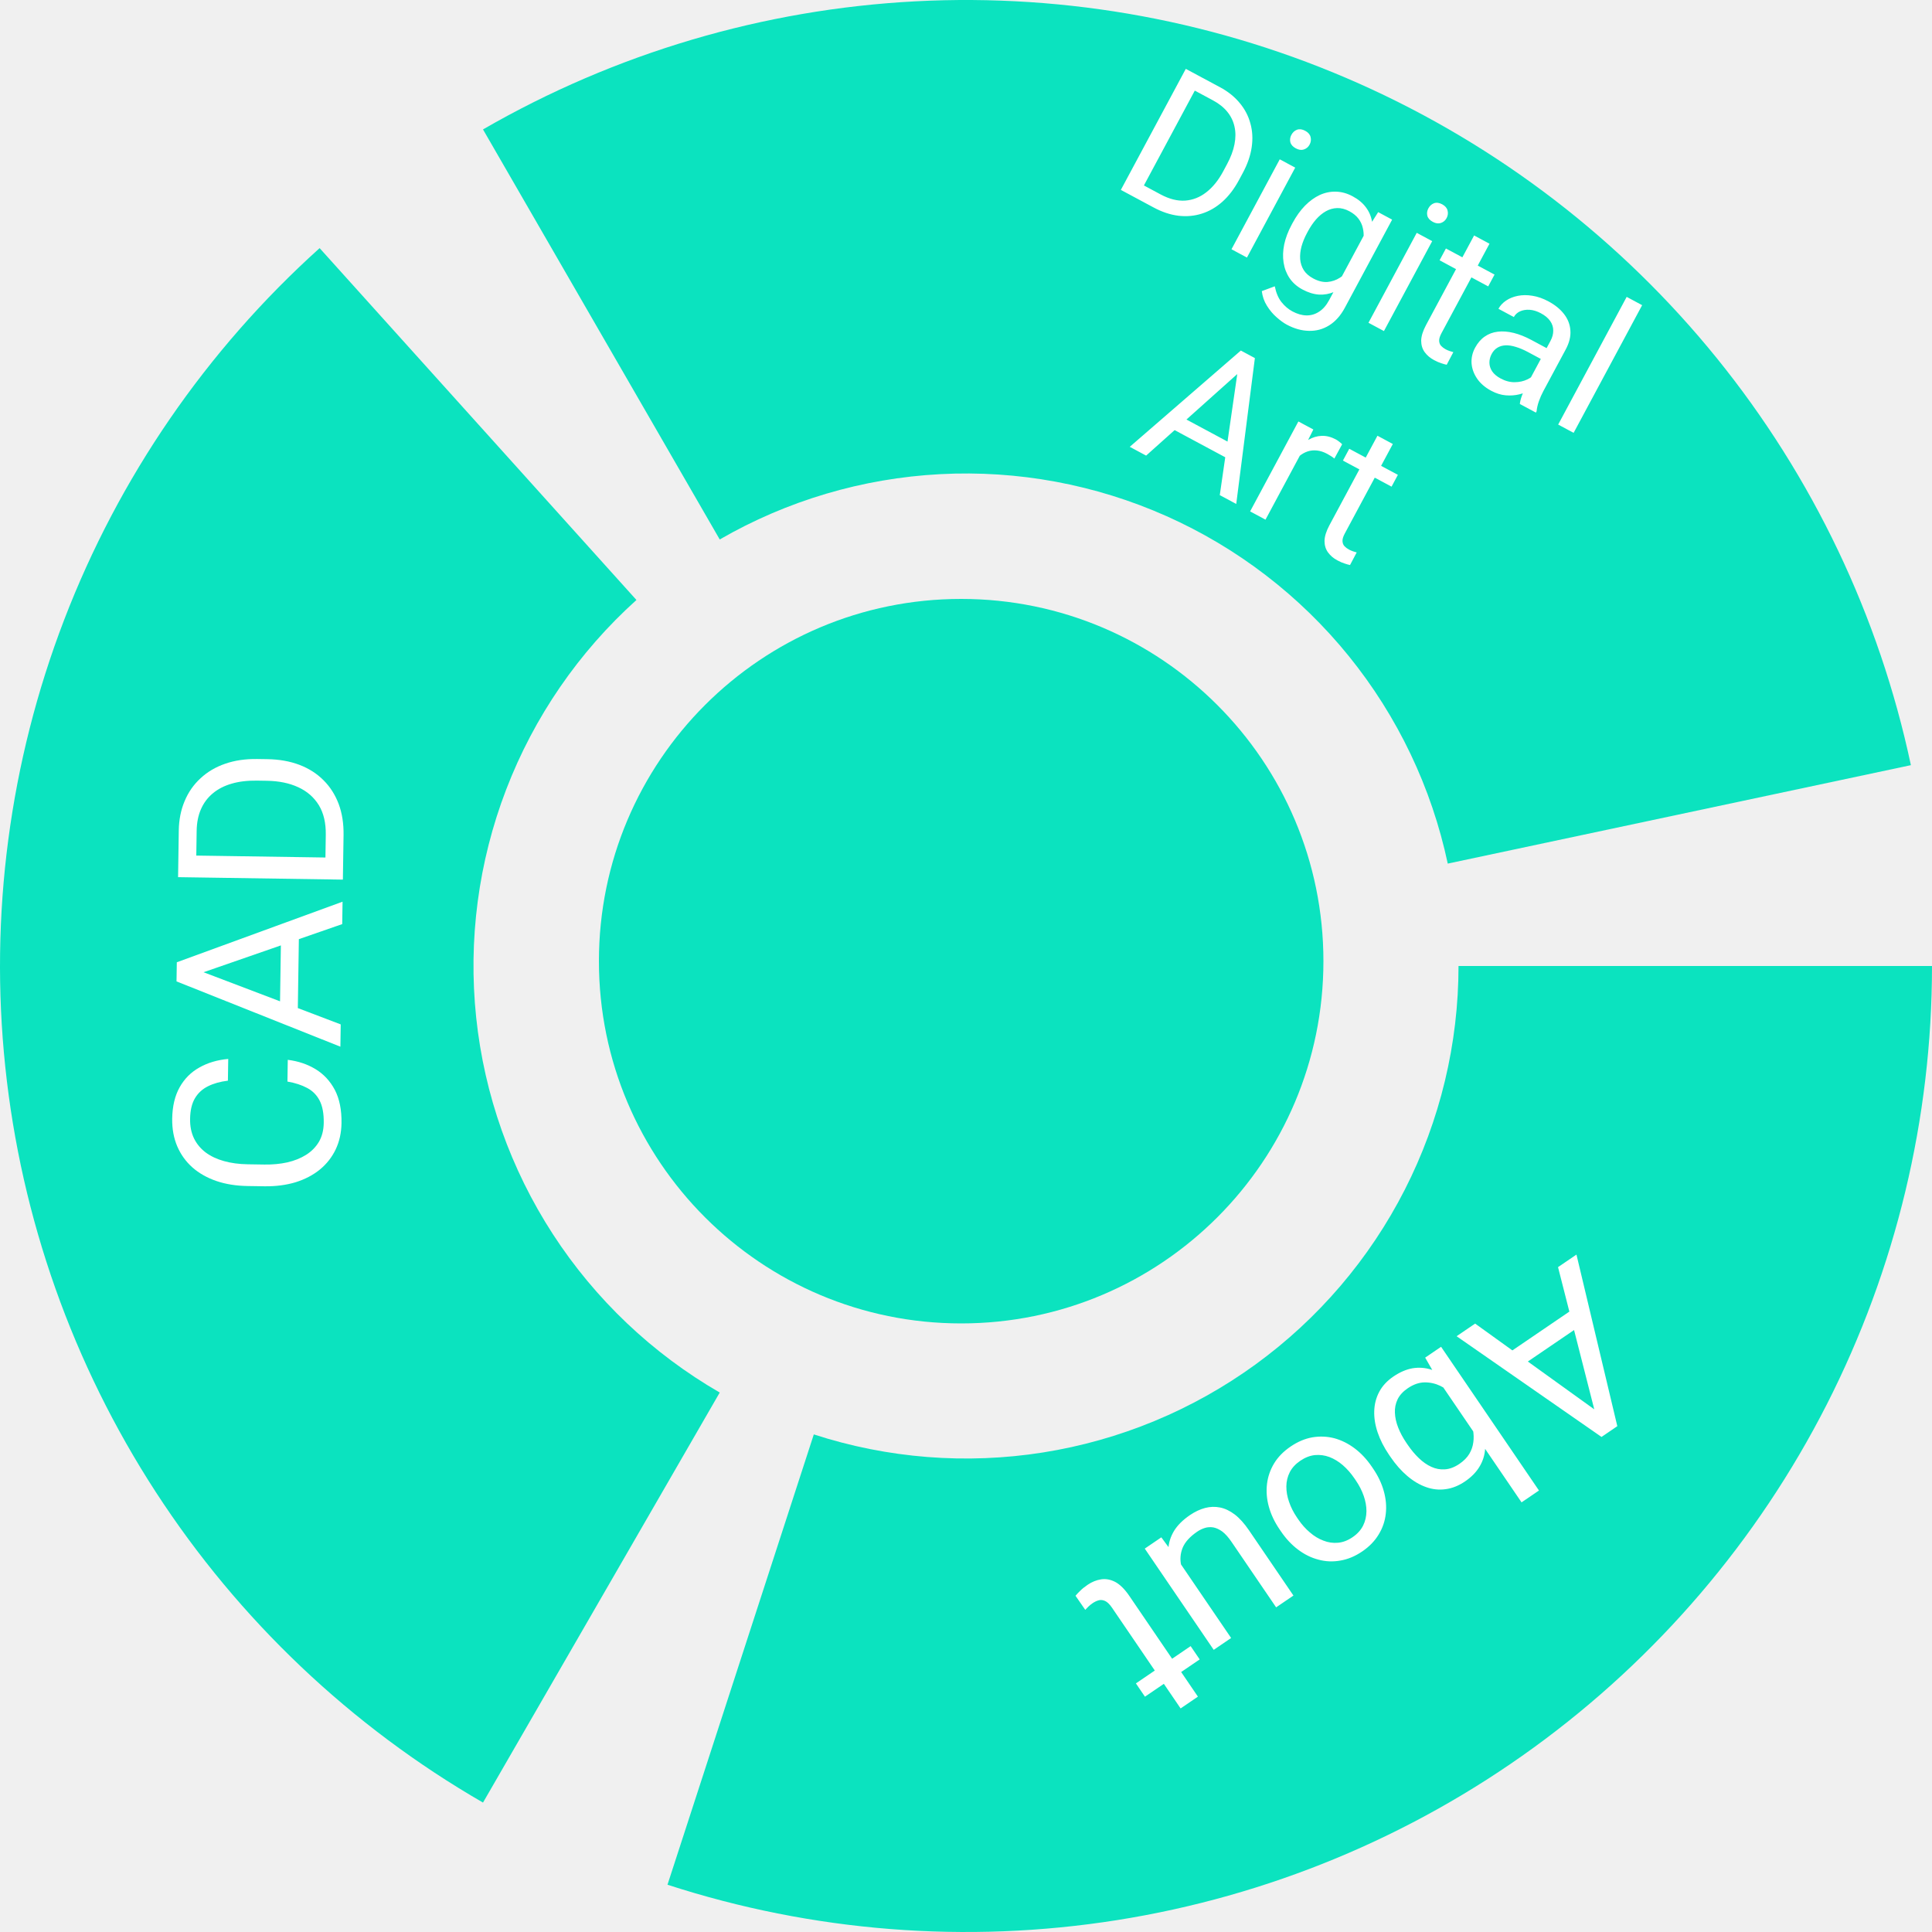
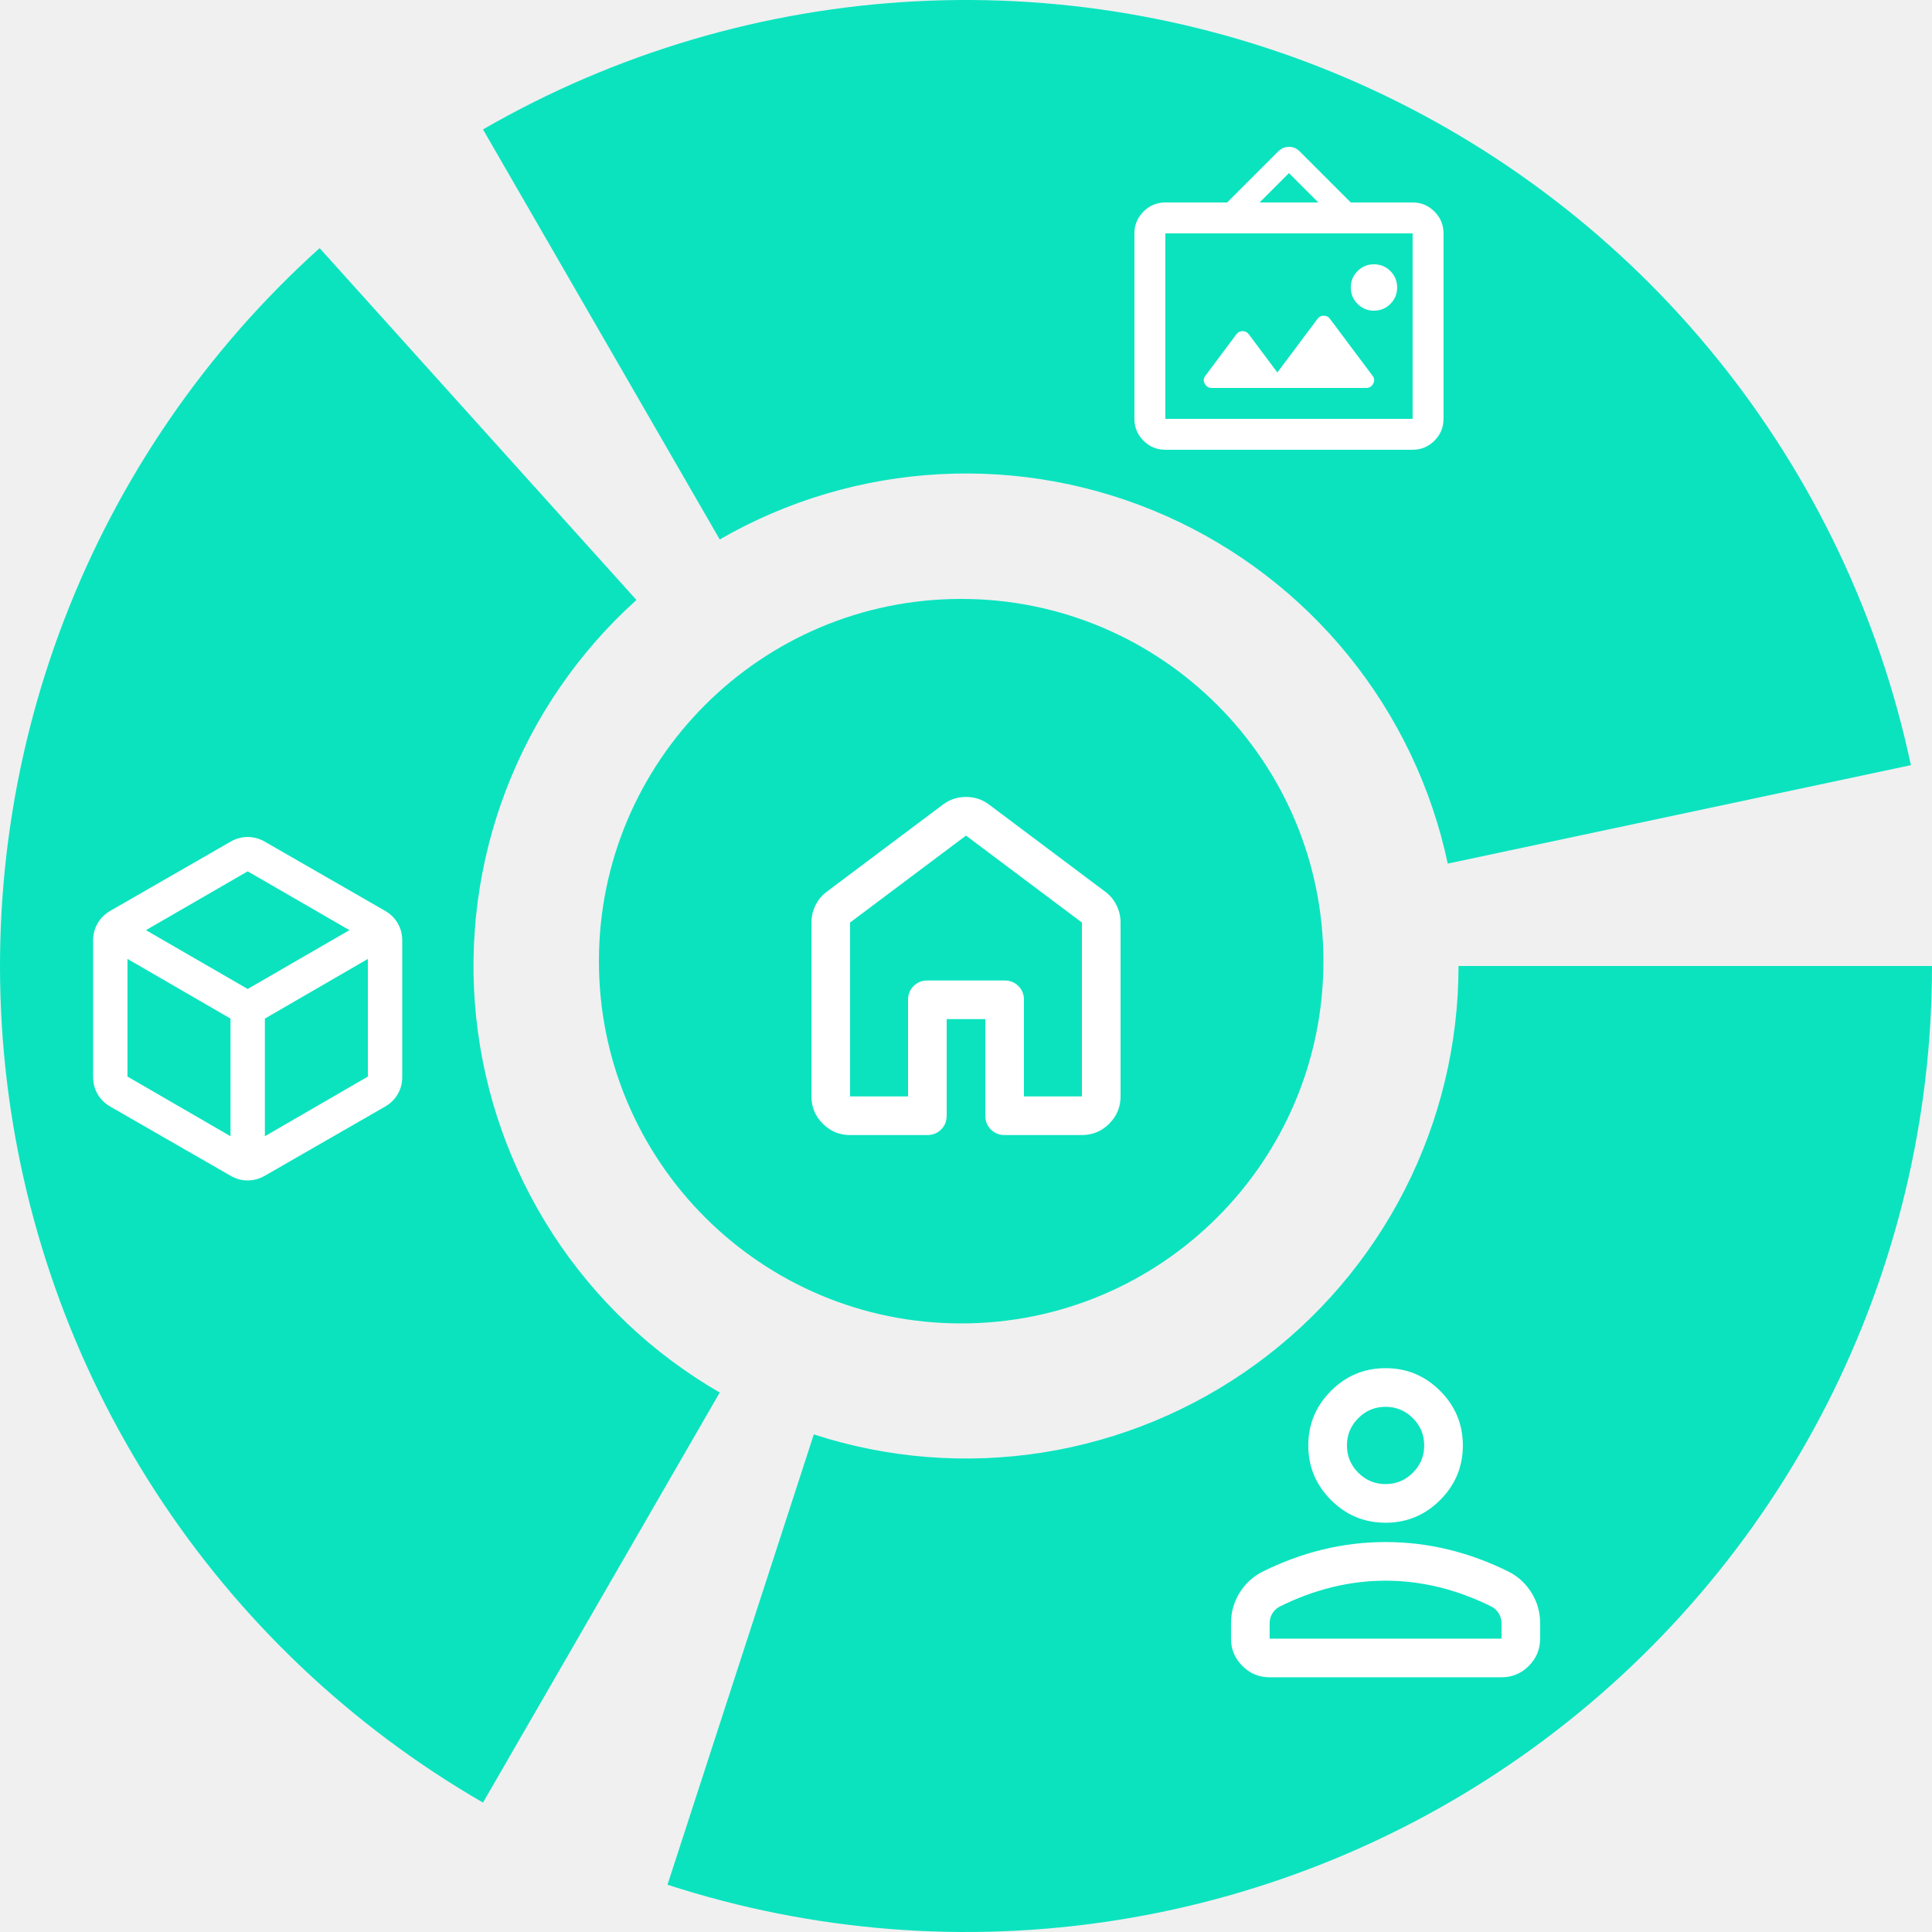
- <svg xmlns="http://www.w3.org/2000/svg" width="200" height="200" viewBox="0 0 200 200" fill="none">
-   <path d="M200 100C200 115.781 196.265 131.338 189.101 145.399C181.936 159.46 171.546 171.626 158.779 180.902C146.011 190.178 131.23 196.3 115.643 198.769C100.057 201.238 84.107 199.982 69.098 195.106L84.245 148.49C91.897 150.976 100.029 151.616 107.976 150.358C115.923 149.099 123.459 145.977 129.969 141.248C136.478 136.519 141.776 130.316 145.428 123.147C149.081 115.978 150.985 108.046 150.985 100H200Z" fill="#0BE3BF" />
-   <path d="M50 186.603C36.333 178.712 24.728 167.699 16.133 154.464C7.538 141.229 2.197 126.147 0.548 110.453C-1.102 94.758 0.987 78.896 6.642 64.163C12.297 49.43 21.359 36.245 33.087 25.686L65.884 62.11C59.905 67.494 55.284 74.217 52.401 81.728C49.517 89.24 48.453 97.328 49.294 105.329C50.135 113.331 52.858 121.021 57.24 127.769C61.622 134.517 67.539 140.132 74.507 144.155L50 186.603Z" fill="#0BE3BF" />
-   <path d="M50 13.398C63.667 5.507 79.007 0.963 94.766 0.137C110.526 -0.689 126.257 2.227 140.674 8.645C155.09 15.064 167.783 24.804 177.715 37.068C187.646 49.332 194.534 63.773 197.815 79.209L149.871 89.4C148.198 81.529 144.687 74.167 139.623 67.914C134.56 61.661 128.088 56.695 120.738 53.422C113.387 50.15 105.367 48.663 97.332 49.084C89.297 49.505 81.475 51.822 74.507 55.845L50 13.398Z" fill="#0BE3BF" />
-   <circle cx="99.5" cy="99.5" r="37.5" fill="#0BE3BF" />
-   <path d="M119.42 21.477L116.804 20.073L117.547 18.731L120.145 20.126C121.04 20.606 121.886 20.82 122.683 20.767C123.483 20.709 124.213 20.421 124.875 19.904C125.545 19.385 126.125 18.669 126.615 17.757L127.025 16.991C127.41 16.274 127.666 15.591 127.792 14.942C127.922 14.287 127.924 13.679 127.797 13.116C127.674 12.547 127.425 12.033 127.051 11.574C126.682 11.118 126.188 10.723 125.569 10.391L122.746 8.876L123.476 7.517L126.298 9.031C127.119 9.471 127.794 10.011 128.323 10.649C128.855 11.282 129.226 11.988 129.437 12.766C129.656 13.541 129.702 14.364 129.575 15.234C129.451 16.098 129.146 16.984 128.66 17.89L128.258 18.639C127.772 19.545 127.201 20.292 126.546 20.879C125.894 21.46 125.182 21.872 124.409 22.115C123.642 22.36 122.834 22.433 121.987 22.333C121.148 22.23 120.292 21.945 119.42 21.477ZM124.414 8.02L117.691 20.549L116.03 19.658L122.753 7.129L124.414 8.02ZM134.08 17.352L129.084 26.662L127.483 25.803L132.479 16.493L134.08 17.352ZM133.684 13.959C133.823 13.7 134.017 13.524 134.267 13.429C134.524 13.338 134.806 13.375 135.116 13.541C135.42 13.704 135.605 13.918 135.67 14.182C135.741 14.449 135.707 14.712 135.569 14.97C135.436 15.217 135.239 15.384 134.977 15.473C134.724 15.559 134.446 15.52 134.142 15.357C133.832 15.191 133.643 14.978 133.575 14.72C133.515 14.459 133.552 14.205 133.684 13.959ZM142.668 21.96L144.113 22.736L139.223 31.849C138.783 32.669 138.241 33.279 137.598 33.68C136.954 34.081 136.254 34.271 135.497 34.249C134.743 34.236 133.979 34.022 133.204 33.606C132.883 33.434 132.532 33.179 132.152 32.842C131.774 32.513 131.44 32.116 131.151 31.65C130.864 31.194 130.688 30.689 130.622 30.137L131.965 29.638C132.102 30.318 132.334 30.863 132.66 31.275C132.992 31.689 133.367 32.009 133.786 32.233C134.291 32.504 134.777 32.644 135.246 32.651C135.715 32.659 136.15 32.53 136.551 32.265C136.954 32.009 137.301 31.611 137.59 31.072L141.422 23.93L142.668 21.96ZM133.704 23.279L133.8 23.098C134.182 22.387 134.612 21.786 135.089 21.296C135.575 20.803 136.088 20.432 136.628 20.182C137.174 19.936 137.734 19.822 138.307 19.842C138.884 19.856 139.456 20.015 140.024 20.32C140.609 20.634 141.064 21.011 141.389 21.451C141.723 21.889 141.937 22.385 142.032 22.938C142.136 23.488 142.13 24.084 142.016 24.724C141.901 25.365 141.693 26.048 141.393 26.773L140.968 27.565C140.539 28.213 140.086 28.761 139.61 29.208C139.14 29.657 138.646 29.991 138.13 30.209C137.62 30.43 137.089 30.526 136.536 30.495C135.987 30.459 135.416 30.282 134.826 29.965C134.269 29.667 133.827 29.278 133.5 28.8C133.179 28.324 132.972 27.788 132.878 27.191C132.785 26.595 132.806 25.963 132.942 25.297C133.086 24.628 133.34 23.956 133.704 23.279ZM135.392 23.952L135.295 24.133C135.046 24.598 134.858 25.058 134.731 25.515C134.61 25.974 134.564 26.411 134.593 26.826C134.627 27.243 134.752 27.624 134.966 27.968C135.184 28.306 135.508 28.591 135.938 28.822C136.466 29.105 136.962 29.227 137.426 29.188C137.89 29.149 138.321 29 138.719 28.741C139.122 28.484 139.497 28.172 139.843 27.803L140.955 25.729C141.062 25.38 141.127 25.024 141.152 24.66C141.186 24.294 141.161 23.941 141.078 23.601C141.003 23.258 140.854 22.937 140.63 22.64C140.405 22.342 140.092 22.085 139.691 21.87C139.255 21.636 138.83 21.526 138.416 21.54C138.01 21.552 137.623 21.662 137.253 21.869C136.891 22.074 136.551 22.357 136.232 22.718C135.922 23.076 135.642 23.488 135.392 23.952ZM148.261 24.962L143.265 34.272L141.664 33.413L146.66 24.103L148.261 24.962ZM147.865 21.568C148.004 21.31 148.198 21.134 148.448 21.039C148.705 20.947 148.987 20.985 149.297 21.151C149.601 21.314 149.786 21.528 149.851 21.792C149.922 22.059 149.888 22.322 149.75 22.58C149.617 22.826 149.42 22.994 149.158 23.082C148.905 23.168 148.627 23.13 148.323 22.967C148.013 22.8 147.824 22.588 147.756 22.33C147.696 22.069 147.733 21.815 147.865 21.568ZM154.715 28.425L154.059 29.647L149.025 26.945L149.681 25.723L154.715 28.425ZM152.599 24.375L154.191 25.229L149.218 34.496C149.049 34.812 148.97 35.076 148.981 35.289C148.992 35.502 149.061 35.676 149.189 35.811C149.316 35.945 149.468 36.06 149.646 36.156C149.778 36.227 149.922 36.289 150.078 36.343C150.242 36.395 150.366 36.432 150.45 36.454L149.762 37.758C149.614 37.731 149.427 37.679 149.202 37.602C148.98 37.535 148.726 37.424 148.439 37.27C148.049 37.061 147.732 36.791 147.488 36.461C147.244 36.13 147.121 35.732 147.12 35.266C147.128 34.797 147.298 34.253 147.631 33.633L152.599 24.375ZM157.93 40.091L160.502 35.298C160.699 34.931 160.795 34.573 160.791 34.223C160.795 33.871 160.691 33.542 160.479 33.236C160.266 32.929 159.945 32.661 159.514 32.43C159.113 32.214 158.723 32.094 158.345 32.069C157.973 32.046 157.641 32.101 157.349 32.232C157.062 32.366 156.85 32.563 156.711 32.821L155.119 31.967C155.298 31.634 155.561 31.35 155.908 31.116C156.256 30.881 156.661 30.718 157.124 30.626C157.596 30.532 158.1 30.529 158.636 30.618C159.181 30.703 159.735 30.897 160.297 31.199C160.974 31.562 161.509 31.997 161.902 32.503C162.301 33.013 162.522 33.578 162.565 34.2C162.617 34.819 162.457 35.476 162.085 36.17L159.757 40.507C159.591 40.816 159.44 41.16 159.304 41.538C159.173 41.919 159.095 42.264 159.069 42.575L158.995 42.713L157.334 41.822C157.352 41.595 157.42 41.317 157.537 40.989C157.657 40.654 157.788 40.355 157.93 40.091ZM160.38 36.186L159.797 37.314L158.188 36.451C157.735 36.207 157.31 36.028 156.915 35.911C156.522 35.789 156.167 35.735 155.849 35.749C155.531 35.764 155.251 35.846 155.007 35.996C154.767 36.141 154.57 36.356 154.416 36.643C154.259 36.936 154.182 37.238 154.185 37.55C154.187 37.861 154.282 38.16 154.469 38.445C154.665 38.727 154.958 38.973 155.348 39.182C155.836 39.444 156.321 39.572 156.805 39.565C157.289 39.559 157.719 39.465 158.098 39.283C158.481 39.105 158.757 38.88 158.925 38.608L159.194 39.739C159.025 39.958 158.773 40.167 158.438 40.364C158.103 40.561 157.714 40.714 157.271 40.824C156.837 40.931 156.368 40.964 155.866 40.923C155.372 40.88 154.872 40.722 154.368 40.452C153.736 40.113 153.249 39.693 152.905 39.19C152.567 38.691 152.377 38.164 152.335 37.61C152.301 37.053 152.423 36.516 152.7 35.999C152.968 35.5 153.301 35.114 153.699 34.84C154.101 34.56 154.553 34.393 155.055 34.337C155.561 34.276 156.107 34.318 156.694 34.463C157.281 34.608 157.893 34.852 158.53 35.193L160.38 36.186ZM169.994 31.592L162.901 44.809L161.301 43.95L168.393 30.733L169.994 31.592ZM128.922 37.971L118.647 47.164L116.952 46.255L128.451 36.289L129.544 36.875L128.922 37.971ZM126.271 51.255L128.243 37.606L128.813 36.483L129.905 37.069L127.975 52.17L126.271 51.255ZM128.545 46.502L127.816 47.861L120.777 44.084L121.506 42.725L128.545 46.502ZM135.215 45.947L131.004 53.795L129.412 52.941L134.408 43.63L135.957 44.461L135.215 45.947ZM138.937 45.994L138.134 47.469C138.017 47.37 137.9 47.285 137.783 47.214C137.674 47.141 137.545 47.065 137.396 46.985C137.029 46.788 136.674 46.671 136.331 46.635C135.989 46.599 135.665 46.632 135.359 46.734C135.053 46.836 134.766 46.999 134.497 47.224C134.237 47.447 133.999 47.718 133.783 48.038L133.197 48.056C133.499 47.494 133.836 46.995 134.21 46.561C134.59 46.129 134.999 45.787 135.437 45.534C135.878 45.276 136.337 45.138 136.812 45.12C137.296 45.099 137.791 45.224 138.296 45.495C138.41 45.556 138.535 45.641 138.668 45.75C138.805 45.853 138.895 45.934 138.937 45.994ZM144.709 49.157L144.053 50.379L139.019 47.678L139.675 46.456L144.709 49.157ZM142.593 45.107L144.185 45.962L139.212 55.229C139.042 55.545 138.963 55.809 138.975 56.022C138.986 56.235 139.055 56.409 139.182 56.544C139.31 56.678 139.462 56.793 139.64 56.889C139.772 56.959 139.916 57.022 140.072 57.076C140.236 57.127 140.36 57.164 140.444 57.187L139.755 58.491C139.608 58.464 139.421 58.412 139.196 58.335C138.974 58.268 138.719 58.157 138.433 58.003C138.042 57.794 137.725 57.524 137.482 57.193C137.238 56.863 137.115 56.465 137.114 55.999C137.122 55.53 137.292 54.986 137.624 54.366L142.593 45.107Z" fill="white" />
-   <path d="M29.756 111.963L29.79 109.713C30.866 109.846 31.826 110.169 32.67 110.682C33.514 111.195 34.179 111.912 34.666 112.833C35.144 113.755 35.373 114.899 35.352 116.266C35.338 117.266 35.136 118.173 34.749 118.988C34.362 119.794 33.821 120.486 33.124 121.061C32.42 121.637 31.582 122.077 30.608 122.383C29.627 122.681 28.539 122.821 27.344 122.803L25.645 122.777C24.45 122.76 23.37 122.587 22.406 122.26C21.434 121.925 20.605 121.456 19.919 120.852C19.233 120.24 18.708 119.509 18.346 118.66C17.984 117.811 17.811 116.859 17.826 115.804C17.846 114.515 18.104 113.429 18.602 112.546C19.099 111.663 19.782 110.981 20.648 110.502C21.507 110.015 22.5 109.721 23.627 109.621L23.593 111.871C22.794 111.968 22.108 112.161 21.533 112.449C20.951 112.737 20.499 113.153 20.178 113.695C19.858 114.237 19.691 114.949 19.678 115.832C19.666 116.59 19.801 117.26 20.081 117.842C20.362 118.417 20.765 118.903 21.29 119.302C21.815 119.692 22.448 119.991 23.187 120.197C23.926 120.404 24.749 120.514 25.655 120.527L27.377 120.553C28.213 120.566 29 120.491 29.736 120.331C30.473 120.162 31.122 119.902 31.682 119.551C32.242 119.2 32.686 118.75 33.015 118.2C33.336 117.65 33.502 116.996 33.513 116.238C33.527 115.277 33.386 114.51 33.09 113.935C32.794 113.36 32.363 112.924 31.797 112.626C31.231 112.321 30.551 112.1 29.756 111.963ZM19.807 100.164L35.271 106.045L35.237 108.353L18.273 101.594L18.296 100.106L19.807 100.164ZM35.426 95.663L19.793 101.09L18.281 101.102L18.303 99.614L35.461 93.343L35.426 95.663ZM29.106 95.861L30.958 95.889L30.814 105.474L28.963 105.446L29.106 95.861ZM35.565 86.441L35.511 90.004L33.672 89.953L33.725 86.414C33.743 85.195 33.505 84.176 33.009 83.356C32.505 82.536 31.796 81.916 30.88 81.496C29.957 81.068 28.874 80.845 27.632 80.826L26.589 80.81C25.613 80.796 24.744 80.9 23.983 81.123C23.214 81.346 22.564 81.68 22.034 82.125C21.496 82.57 21.085 83.119 20.802 83.771C20.519 84.415 20.371 85.159 20.358 86.003L20.301 89.846L18.45 89.819L18.507 85.975C18.524 84.858 18.727 83.841 19.115 82.925C19.496 82.009 20.043 81.224 20.756 80.571C21.462 79.909 22.313 79.406 23.31 79.062C24.3 78.717 25.412 78.554 26.646 78.573L27.666 78.588C28.9 78.606 30.01 78.803 30.997 79.177C31.976 79.551 32.808 80.083 33.493 80.773C34.178 81.455 34.701 82.276 35.062 83.234C35.415 84.185 35.582 85.254 35.565 86.441ZM18.469 88.541L35.529 88.797L35.495 91.058L18.435 90.803L18.469 88.541Z" fill="white" />
-   <path d="M165.372 147.206L161.287 131.173L163.195 129.874L167.424 147.637L166.194 148.475L165.372 147.206ZM152.705 137.018L166.138 146.685L167.018 147.914L165.788 148.752L150.787 138.325L152.705 137.018ZM156.503 142.074L155.461 140.544L163.384 135.147L164.426 136.678L156.503 142.074ZM159.313 154.297L157.511 155.524L148.764 142.681L147.533 140.541L149.18 139.42L159.313 154.297ZM143.926 150.796L143.788 150.593C143.269 149.831 142.878 149.062 142.614 148.287C142.355 147.518 142.237 146.776 142.261 146.061C142.284 145.345 142.457 144.684 142.781 144.076C143.104 143.468 143.592 142.942 144.244 142.498C144.909 142.045 145.57 141.76 146.228 141.643C146.883 141.537 147.529 141.584 148.166 141.783C148.803 141.983 149.434 142.319 150.058 142.791C150.676 143.268 151.286 143.865 151.887 144.58L152.493 145.471C152.944 146.299 153.278 147.088 153.495 147.837C153.707 148.592 153.788 149.302 153.741 149.967C153.698 150.639 153.504 151.258 153.161 151.822C152.822 152.394 152.324 152.903 151.665 153.352C151.006 153.801 150.334 154.07 149.648 154.159C148.966 154.254 148.294 154.183 147.631 153.945C146.961 153.711 146.311 153.326 145.682 152.791C145.057 152.262 144.472 151.597 143.926 150.796ZM145.589 149.366L145.728 149.569C146.084 150.092 146.467 150.55 146.876 150.942C147.289 151.341 147.722 151.643 148.172 151.846C148.627 152.056 149.097 152.142 149.582 152.105C150.071 152.074 150.571 151.885 151.081 151.538C151.533 151.23 151.874 150.884 152.105 150.5C152.328 150.121 152.466 149.72 152.518 149.297C152.575 148.88 152.563 148.453 152.483 148.017C152.401 147.591 152.274 147.176 152.103 146.772L150.513 144.438C150.102 144.056 149.638 143.735 149.119 143.473C148.599 143.223 148.052 143.099 147.477 143.103C146.897 143.111 146.313 143.315 145.725 143.715C145.241 144.045 144.893 144.423 144.683 144.85C144.471 145.288 144.377 145.754 144.401 146.247C144.419 146.746 144.533 147.259 144.742 147.788C144.951 148.317 145.233 148.843 145.589 149.366ZM141.996 151.813L142.148 152.036C142.662 152.791 143.03 153.567 143.25 154.362C143.475 155.164 143.543 155.944 143.455 156.703C143.372 157.469 143.127 158.185 142.719 158.85C142.316 159.521 141.75 160.105 141.021 160.602C140.284 161.103 139.53 161.419 138.758 161.548C137.984 161.688 137.225 161.656 136.482 161.453C135.737 161.261 135.032 160.914 134.368 160.411C133.709 159.915 133.122 159.289 132.608 158.534L132.456 158.311C131.941 157.556 131.574 156.78 131.354 155.985C131.133 155.19 131.068 154.407 131.158 153.637C131.246 152.878 131.491 152.162 131.894 151.491C132.295 150.83 132.863 150.25 133.599 149.748C134.335 149.247 135.087 148.928 135.855 148.793C136.628 148.664 137.386 148.695 138.132 148.887C138.875 149.09 139.576 149.44 140.235 149.936C140.895 150.432 141.482 151.058 141.996 151.813ZM140.356 153.256L140.204 153.034C139.848 152.511 139.45 152.058 139.011 151.677C138.576 151.302 138.115 151.021 137.628 150.833C137.134 150.649 136.629 150.582 136.114 150.63C135.603 150.685 135.099 150.882 134.602 151.22C134.111 151.555 133.75 151.947 133.518 152.398C133.285 152.86 133.166 153.352 133.163 153.874C133.159 154.396 133.252 154.928 133.442 155.47C133.629 156.023 133.901 156.561 134.257 157.084L134.409 157.307C134.761 157.824 135.158 158.267 135.599 158.638C136.038 159.019 136.505 159.301 136.999 159.485C137.49 159.679 137.994 159.752 138.509 159.704C139.018 159.66 139.521 159.469 140.018 159.13C140.509 158.796 140.871 158.398 141.105 157.936C141.332 157.479 141.448 156.983 141.454 156.45C141.457 155.928 141.362 155.393 141.168 154.844C140.979 154.302 140.708 153.773 140.356 153.256ZM121.956 161.507L127.445 169.565L125.644 170.792L118.506 160.312L120.22 159.145L121.956 161.507ZM123.122 163.946L122.389 164.473C121.914 163.776 121.548 163.08 121.292 162.384C121.034 161.7 120.919 161.032 120.947 160.379C120.976 159.727 121.168 159.099 121.524 158.498C121.884 157.903 122.438 157.35 123.187 156.84C123.698 156.492 124.216 156.248 124.744 156.106C125.264 155.969 125.782 155.952 126.297 156.055C126.811 156.158 127.322 156.401 127.828 156.784C128.328 157.171 128.816 157.714 129.291 158.411L133.896 165.171L132.104 166.392L127.486 159.612C127.165 159.141 126.847 158.785 126.533 158.546C126.216 158.317 125.906 158.174 125.602 158.116C125.296 158.069 125.006 158.087 124.732 158.17C124.451 158.258 124.188 158.385 123.942 158.552C123.18 159.071 122.676 159.627 122.428 160.221C122.185 160.822 122.136 161.437 122.281 162.066C122.423 162.706 122.704 163.332 123.122 163.946ZM118.525 175.641L117.588 174.265L123.254 170.406L124.191 171.782L118.525 175.641ZM124.008 175.635L122.216 176.856L115.111 166.424C114.869 166.069 114.632 165.839 114.399 165.732C114.166 165.626 113.943 165.604 113.729 165.664C113.515 165.725 113.308 165.824 113.108 165.96C112.959 166.061 112.813 166.179 112.669 166.315C112.523 166.462 112.415 166.573 112.344 166.65L111.338 165.194C111.45 165.052 111.608 164.883 111.814 164.686C112.01 164.486 112.269 164.277 112.592 164.057C113.031 163.758 113.494 163.57 113.98 163.494C114.467 163.418 114.959 163.508 115.455 163.765C115.95 164.033 116.435 164.516 116.91 165.213L124.008 175.635Z" fill="white" />
+ <svg xmlns="http://www.w3.org/2000/svg" width="200" height="200" viewBox="0 0 200 200" fill="none" version="1.1" id="svg6" xml:space="preserve">
+   <defs id="defs6" />
+   <path d="M200 100C200 115.781 196.265 131.338 189.101 145.399C181.936 159.46 171.546 171.626 158.779 180.902C146.011 190.178 131.23 196.3 115.643 198.769C100.057 201.238 84.107 199.982 69.098 195.106L84.245 148.49C91.897 150.976 100.029 151.616 107.976 150.358C115.923 149.099 123.459 145.977 129.969 141.248C136.478 136.519 141.776 130.316 145.428 123.147C149.081 115.978 150.985 108.046 150.985 100H200Z" fill="#0BE3BF" id="path1" />
+   <path d="M50 186.603C36.333 178.712 24.728 167.699 16.133 154.464C7.538 141.229 2.197 126.147 0.548 110.453C-1.102 94.758 0.987 78.896 6.642 64.163C12.297 49.43 21.359 36.245 33.087 25.686L65.884 62.11C59.905 67.494 55.284 74.217 52.401 81.728C49.517 89.24 48.453 97.328 49.294 105.329C50.135 113.331 52.858 121.021 57.24 127.769C61.622 134.517 67.539 140.132 74.507 144.155L50 186.603Z" fill="#0BE3BF" id="path2" />
+   <path d="M50 13.398C63.667 5.507 79.007 0.963 94.766 0.137C110.526 -0.689 126.257 2.227 140.674 8.645C155.09 15.064 167.783 24.804 177.715 37.068C187.646 49.332 194.534 63.773 197.815 79.209L149.871 89.4C148.198 81.529 144.687 74.167 139.623 67.914C134.56 61.661 128.088 56.695 120.738 53.422C113.387 50.15 105.367 48.663 97.332 49.084C89.297 49.505 81.475 51.822 74.507 55.845L50 13.398Z" fill="#0BE3BF" id="path3" />
+   <circle cx="99.5" cy="99.5" r="37.5" fill="#0BE3BF" id="circle3" />
+   <g style="fill:#ffffff" id="g6" transform="matrix(0.05,0,0,0.05,76,123.5)">
+     <path d="m 240,-200 h 120 v -200 q 0,-17 11.5,-28.5 Q 383,-440 400,-440 h 160 q 17,0 28.5,11.5 11.5,11.5 11.5,28.5 v 200 H 720 V -560 L 480,-740 240,-560 Z m -80,0 v -360 q 0,-19 8.5,-36 8.5,-17 23.5,-28 l 240,-180 q 21,-16 48,-16 27,0 48,16 l 240,180 q 15,11 23.5,28 8.5,17 8.5,36 v 360 q 0,33 -23.5,56.5 Q 753,-120 720,-120 H 560 q -17,0 -28.5,-11.5 Q 520,-143 520,-160 v -200 h -80 v 200 q 0,17 -11.5,28.5 Q 417,-120 400,-120 H 240 q -33,0 -56.5,-23.5 Q 160,-167 160,-200 Z m 320,-270 z" id="path1-3" style="fill:#ffffff" />
+   </g>
+   <g style="fill:#ffffff" id="g7" transform="matrix(0.05,0,0,0.05,119.4335,181.6327)">
+     <path d="m 480,-480 q -66,0 -113,-47 -47,-47 -47,-113 0,-66 47,-113 47,-47 113,-47 66,0 113,47 47,47 47,113 0,66 -47,113 -47,47 -113,47 z m -320,240 v -32 q 0,-34 17.5,-62.5 17.5,-28.5 46.5,-43.5 62,-31 126,-46.5 64,-15.5 130,-15.5 66,0 130,15.5 64,15.5 126,46.5 29,15 46.5,43.5 17.5,28.5 17.5,62.5 v 32 q 0,33 -23.5,56.5 Q 753,-160 720,-160 H 240 q -33,0 -56.5,-23.5 Q 160,-207 160,-240 Z m 80,0 h 480 v -32 q 0,-11 -5.5,-20 -5.5,-9 -14.5,-14 -54,-27 -109,-40.5 -55,-13.5 -111,-13.5 -56,0 -111,13.5 -55,13.5 -109,40.5 -9,5 -14.5,14 -5.5,9 -5.5,20 z m 240,-320 q 33,0 56.5,-23.5 Q 560,-607 560,-640 560,-673 536.5,-696.5 513,-720 480,-720 q -33,0 -56.5,23.5 -23.5,23.5 -23.5,56.5 0,33 23.5,56.5 23.5,23.5 56.5,23.5 z m 0,-80 z m 0,400 z" id="path1-6" style="fill:#ffffff" />
+   </g>
+   <g style="fill:#ffffff" id="g8" transform="matrix(0.04444444,0,0,0.04444444,2.298897,123.7557)">
+     <path d="m 485.18,-138 v -274 l -240,-139 v 274 z m 80,0 240,-139 v -274 l -240,139 z m -40,-343 237,-137 -237,-137 -237,137 z m -320,274 q -19,-11 -29.5,-29 -10.5,-18 -10.5,-40 v -318 q 0,-22 10.5,-40 10.5,-18 29.5,-29 l 280,-161 q 19,-11 40,-11 21,0 40,11 l 280,161 q 19,11 29.5,29 10.5,18 10.5,40 v 318 q 0,22 -10.5,40 -10.5,18 -29.5,29 l -280,161 q -19,11 -40,11 -21,0 -40,-11 z m 320,-228 z" id="path1-7" style="fill:#ffffff" />
+   </g>
+   <g style="fill:#ffffff" id="g9" transform="matrix(0.04,0,0,0.04,114.233,49.76)">
+     <path d="m 160,-80 q -33,0 -56.5,-23.5 Q 80,-127 80,-160 v -480 q 0,-33 23.5,-56.5 Q 127,-720 160,-720 h 160 l 132,-132 q 12,-12 28,-12 16,0 28,12 l 132,132 h 160 q 33,0 56.5,23.5 23.5,23.5 23.5,56.5 v 480 q 0,33 -23.5,56.5 Q 833,-80 800,-80 Z m 0,-80 H 800 V -640 H 160 Z m 290,-120 -74,-99 q -6,-8 -16,-8 -10,0 -16,8 l -80,107 q -8,10 -2,21 6,11 18,11 h 400 q 12,0 18,-11 6,-11 -2,-21 L 586,-419 q -6,-8 -16,-8 -10,0 -16,8 z m 250,-160 q 25,0 42.5,-17.5 Q 760,-475 760,-500 760,-525 742.5,-542.5 725,-560 700,-560 q -25,0 -42.5,17.5 -17.5,17.5 -17.5,42.5 0,25 17.5,42.5 Q 675,-440 700,-440 Z M 404,-720 h 152 l -76,-76 z m -244,560 v -480 z" id="path1-62" style="fill:#ffffff" />
+   </g>
</svg>
